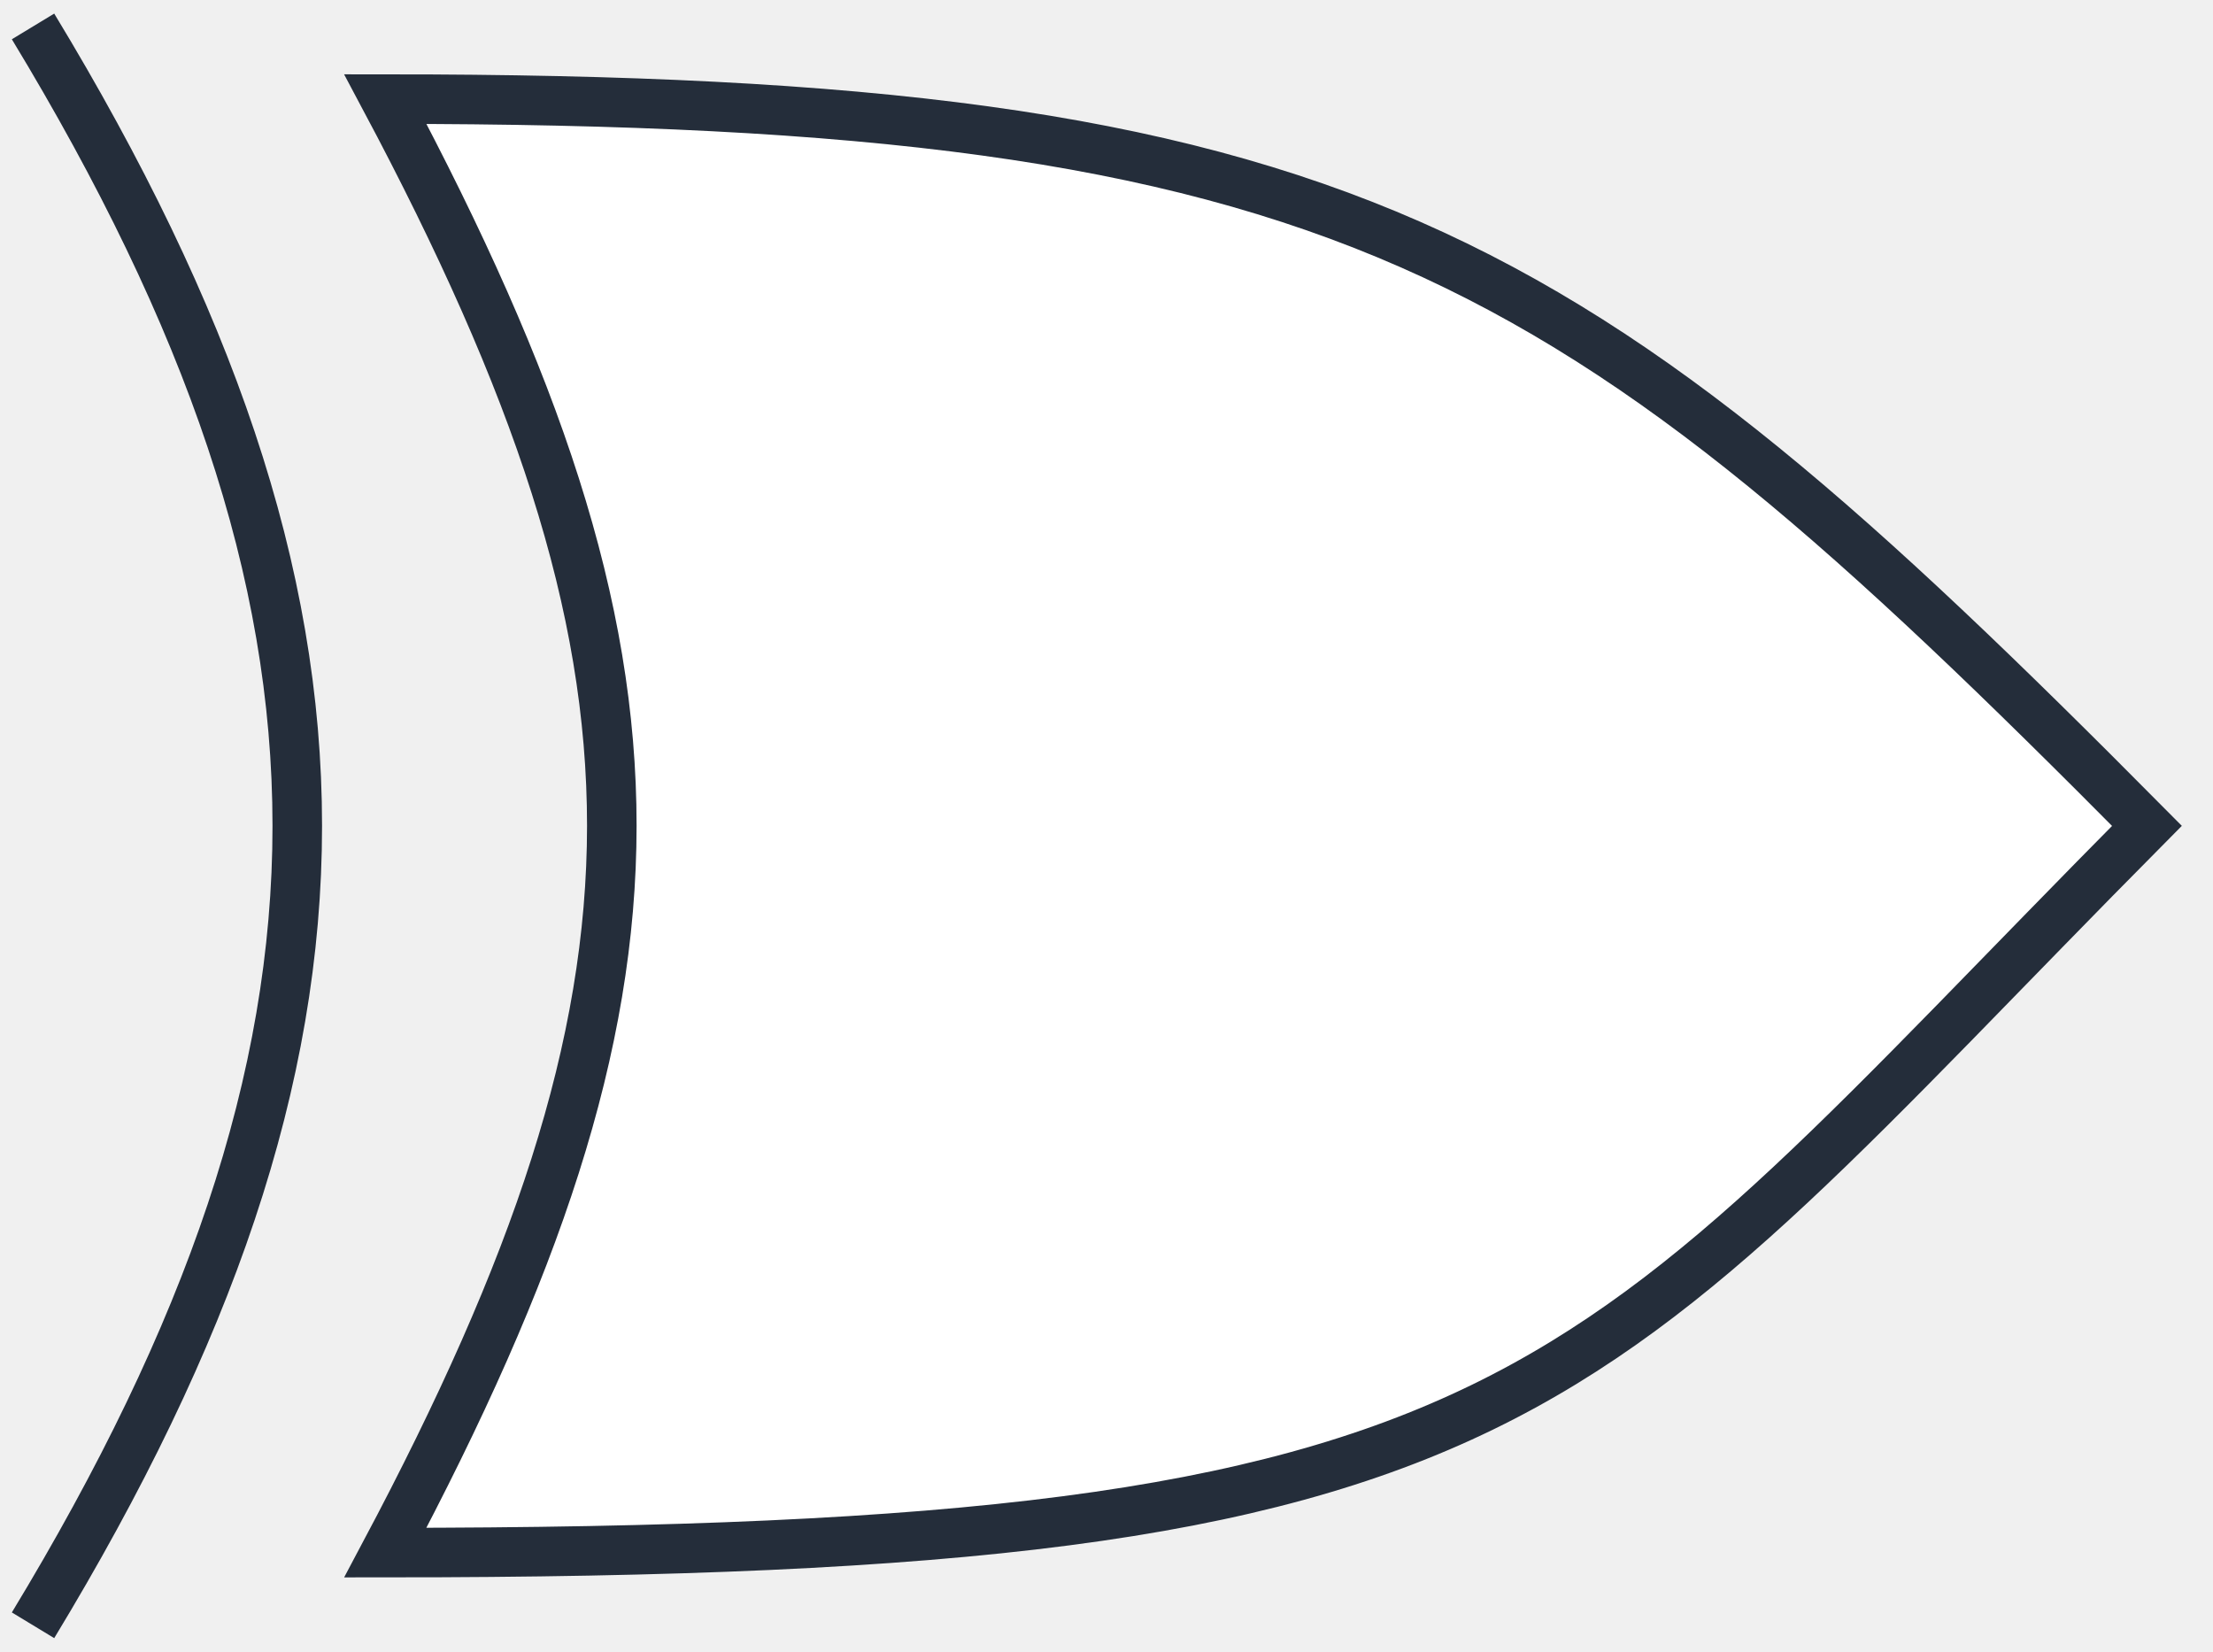
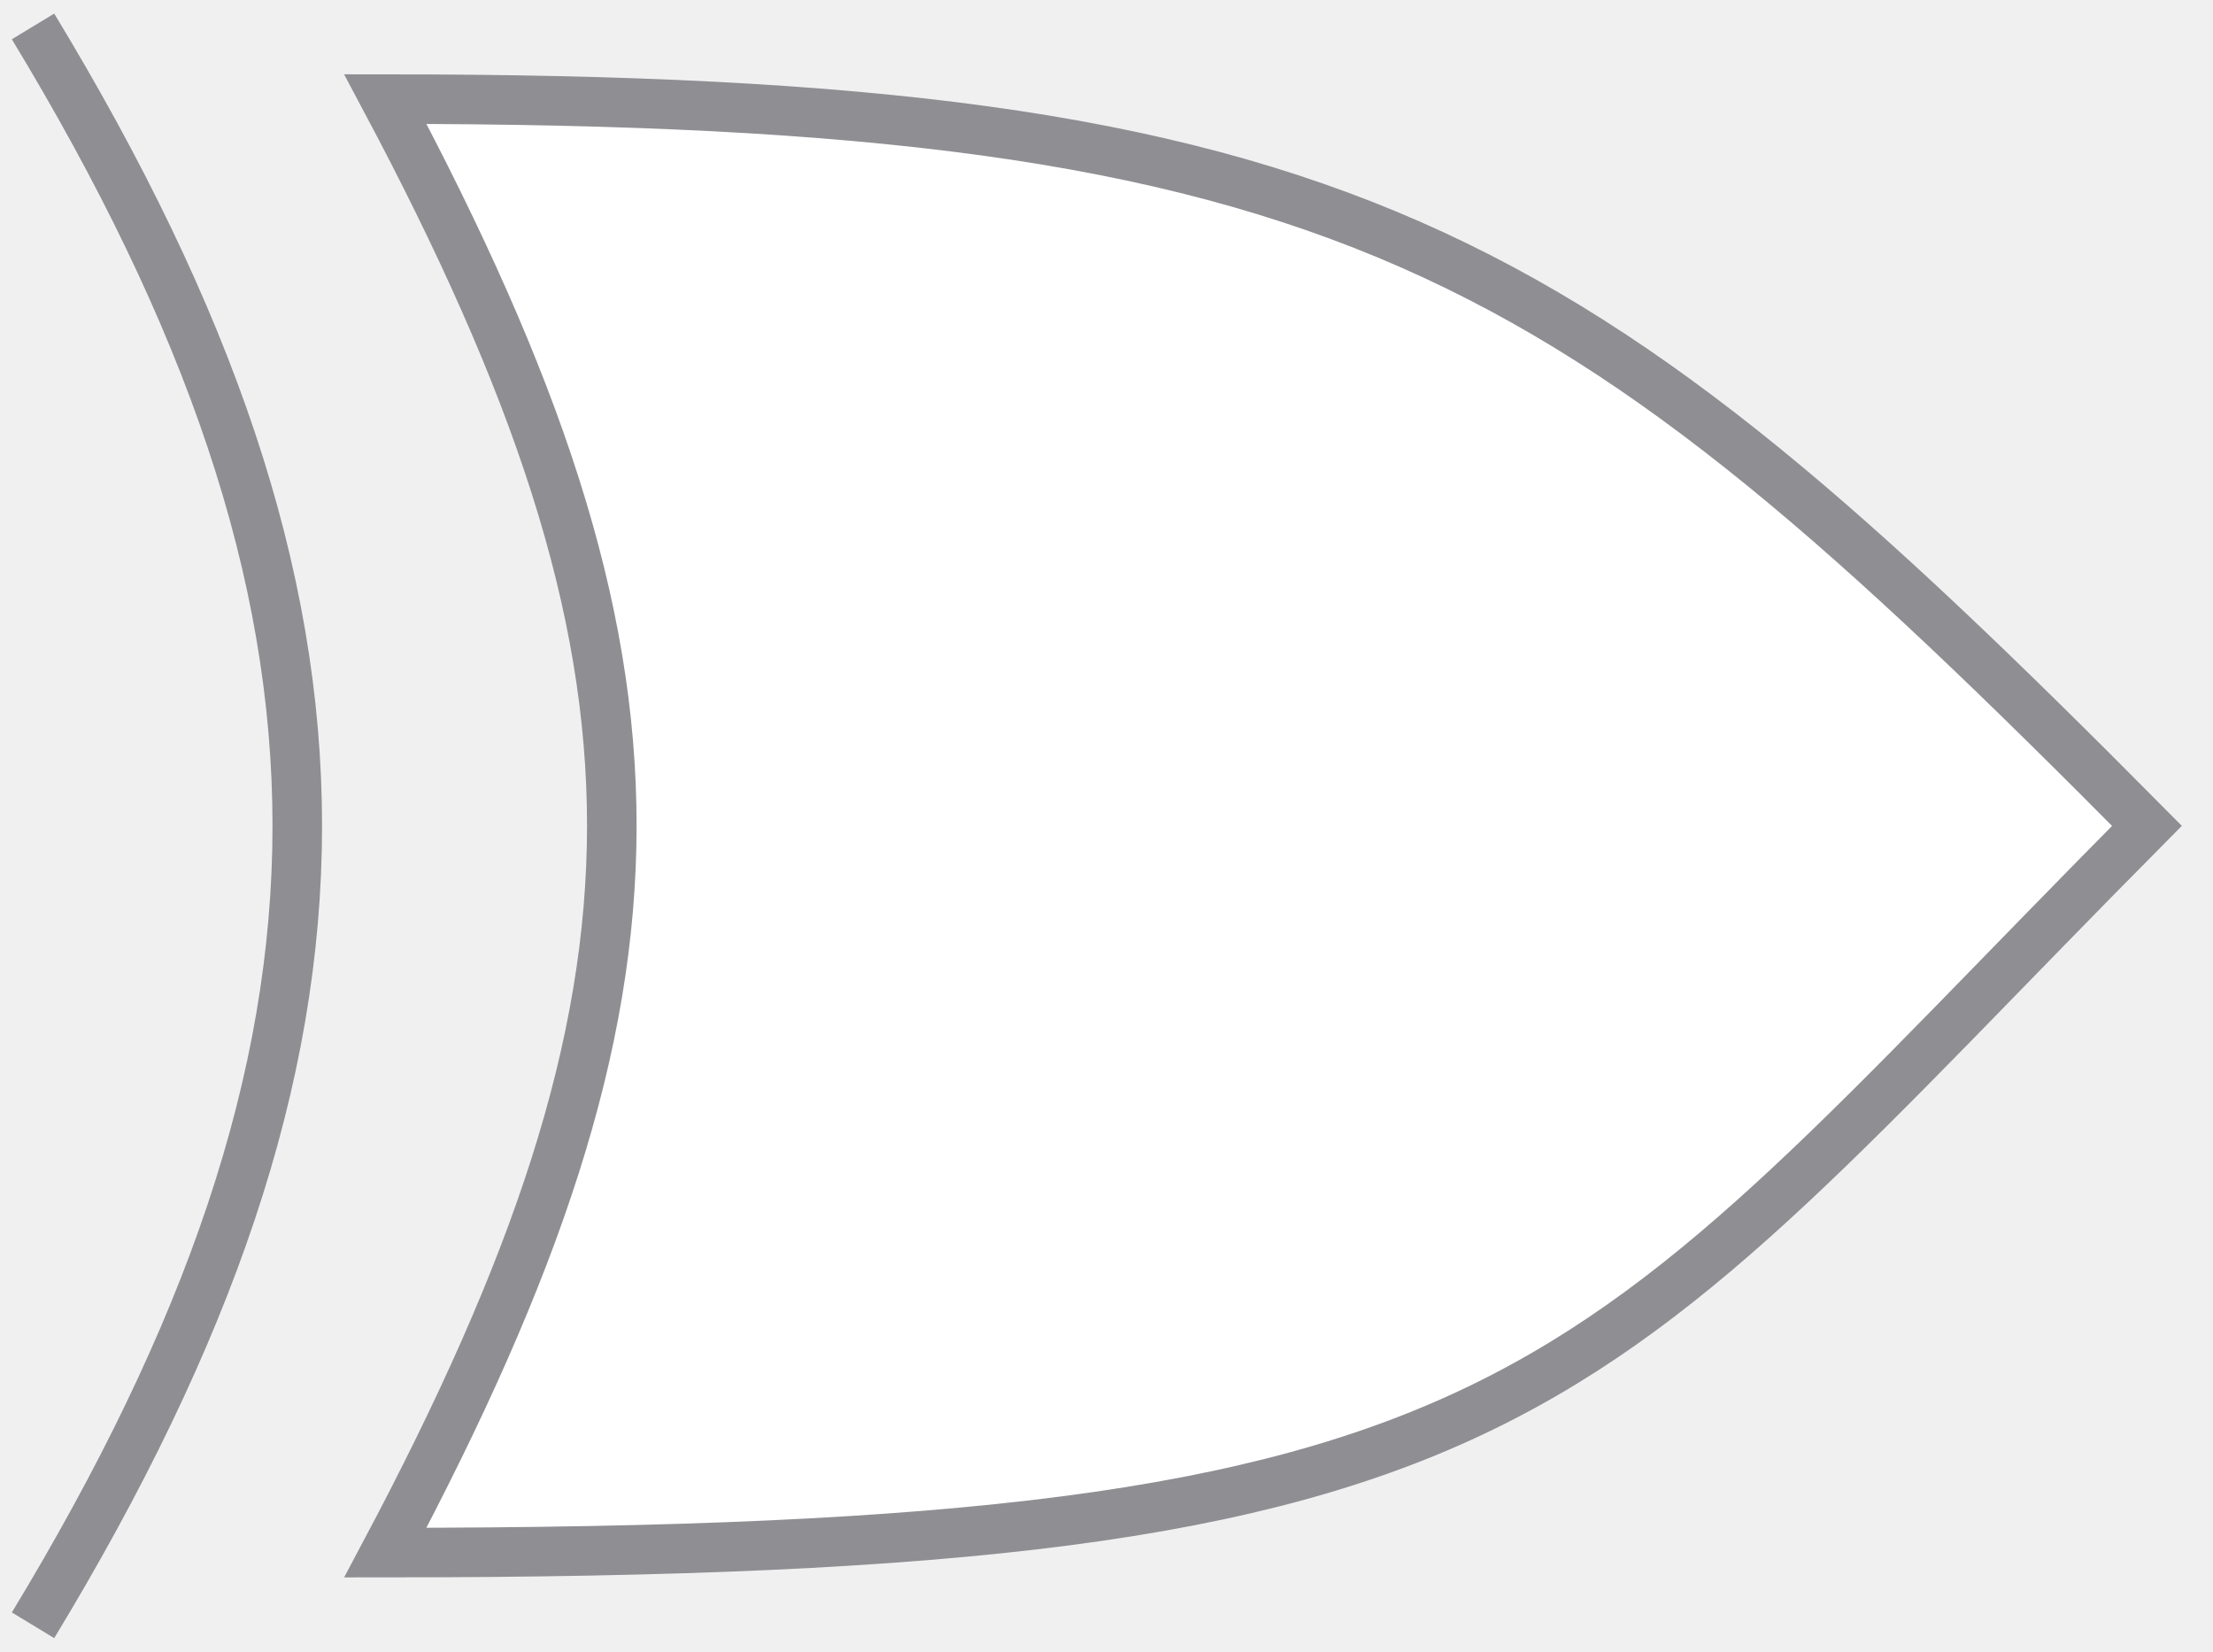
<svg xmlns="http://www.w3.org/2000/svg" width="67" height="50" viewBox="0 0 67 50" fill="none">
  <path d="M11.667 3C20.818 20.183 20.799 29.817 11.667 47C46.576 47 47.545 42.6 65 25C47.545 7.4 40.758 3 11.667 3Z" fill="white" />
-   <path d="M1 49.2C11.667 31.6 11.667 18.4 1 0.8M11.667 47C20.799 29.817 20.818 20.183 11.667 3C40.758 3 47.545 7.4 65 25C47.545 42.6 46.576 47 11.667 47Z" stroke="#242D3A" stroke-width="1.5" />
+   <path d="M1 49.2C11.667 31.6 11.667 18.4 1 0.8M11.667 47C20.799 29.817 20.818 20.183 11.667 3C40.758 3 47.545 7.4 65 25C47.545 42.6 46.576 47 11.667 47Z" stroke="#8E8E93" stroke-width="1.5" />
</svg>
